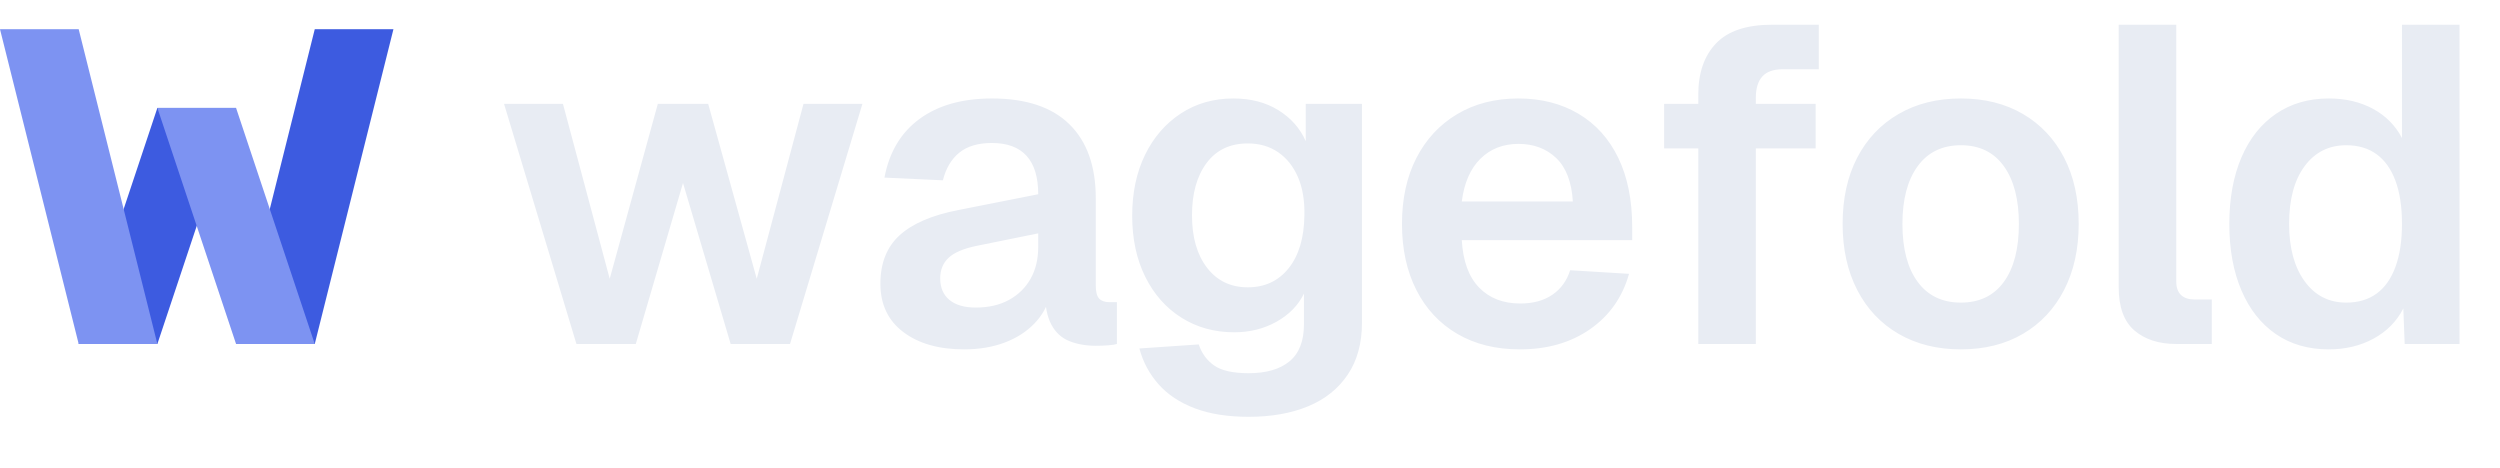
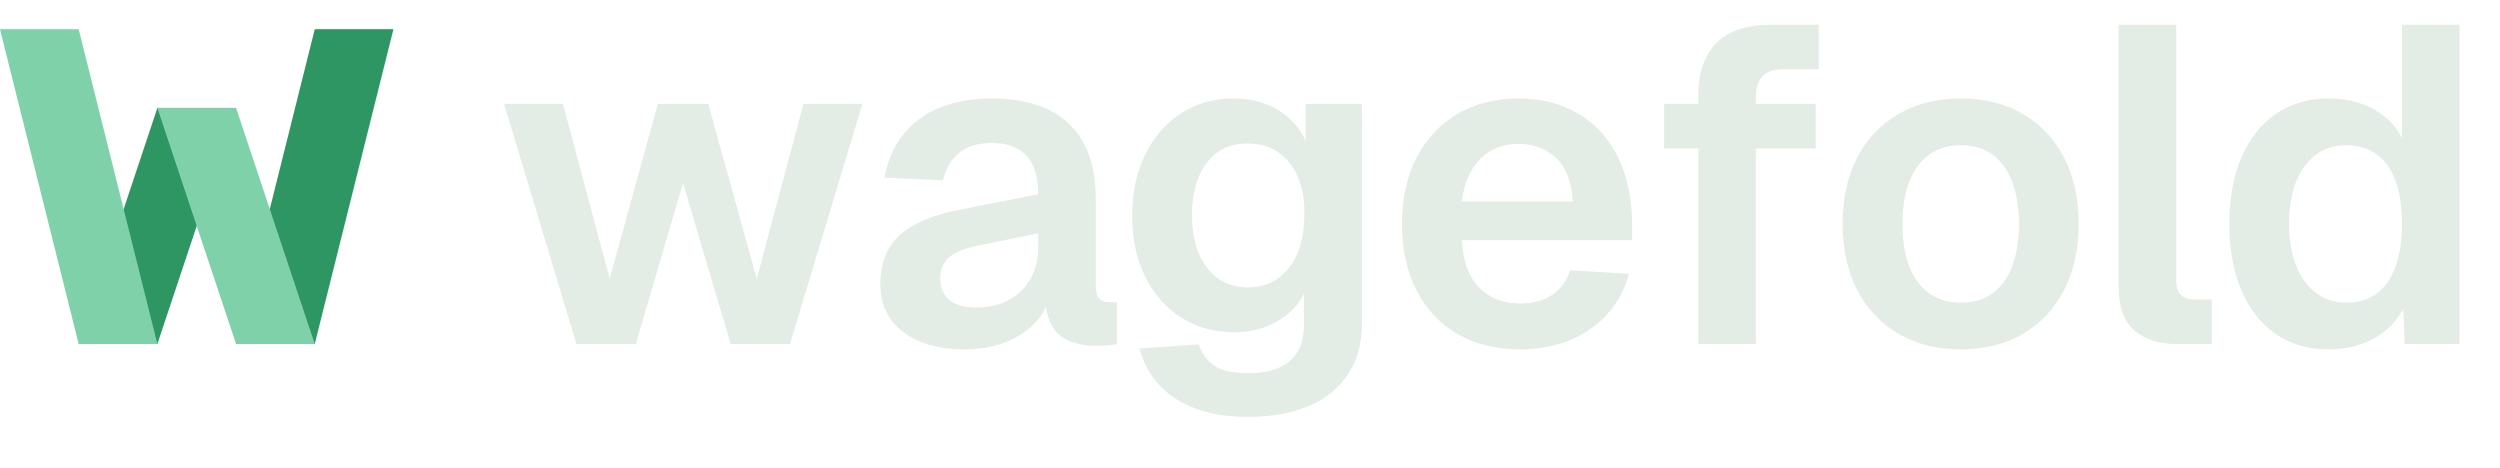
<svg xmlns="http://www.w3.org/2000/svg" viewBox="0 24 556 104" role="img" aria-label="Wagefold">
  <g transform="translate(-8.75 13) scale(2.1875)">
-     <path d="M12 40H20L28 16H20Z M28 40H36L44 8H36Z" fill="#3D5BE0" />
-     <path d="M4 8H12L20 40H12Z M20 16H28L36 40H28Z" fill="#7D93F2" />
+     <path d="M12 40H20L28 16H20Z M28 40H36L44 8H36Z" fill="#2E9662" />
+     <path d="M4 8H12L20 40H12Z M20 16H28L36 40H28Z" fill="#7FD1AA" />
  </g>
-   <path transform="translate(110 0)" d="M18.2 100.5 2.1 47.1H15.2L25.6 86.0L36.3 47.1H47.5L58.3 86.0L68.7 47.1H81.8L65.7 100.5H52.5L41.9 64.7L31.4 100.5Z M104.4 101.7Q96.0 101.7 90.9 97.85Q85.8 94.0 85.8 87.1Q85.8 80.2 90.1 76.3Q94.4 72.4 103.2 70.7L120.9 67.2Q120.9 61.5 118.3 58.65Q115.7 55.8 110.6 55.8Q106.0 55.8 103.35 57.95Q100.7 60.1 99.7 64.1L86.7 63.5Q88.3 55.0 94.5 50.45Q100.7 45.9 110.6 45.9Q122.0 45.9 127.85 51.65Q133.7 57.4 133.7 68.1V87.5Q133.7 89.6 134.45 90.4Q135.2 91.2 136.7 91.2H138.4V100.5Q137.8 100.7 136.45 100.8Q135.1 100.9 133.7 100.9Q130.4 100.9 127.8 99.85Q125.2 98.8 123.8 96.15Q122.4 93.5 122.4 88.9L123.5 89.7Q122.7 93.2 120.05 95.95Q117.4 98.7 113.4 100.2Q109.4 101.7 104.4 101.7ZM107.0 92.4Q111.3 92.4 114.4 90.7Q117.5 89.0 119.2 86.0Q120.9 83.0 120.9 78.9V75.9L107.1 78.7Q102.8 79.6 100.95 81.35Q99.1 83.1 99.1 85.9Q99.1 89.0 101.15 90.7Q103.2 92.4 107.0 92.4Z M167.7 116.7Q160.7 116.7 155.7 114.8Q150.7 112.9 147.65 109.45Q144.6 106.0 143.4 101.5L156.6 100.6Q157.6 103.6 160.05 105.3Q162.5 107.0 167.7 107.0Q173.6 107.0 176.8 104.35Q180.0 101.7 180.0 96.1V89.3Q178.1 93.2 173.9 95.55Q169.7 97.9 164.5 97.9Q157.9 97.9 152.75 94.65Q147.6 91.4 144.7 85.55Q141.8 79.7 141.8 72.0Q141.8 64.3 144.65 58.45Q147.5 52.6 152.6 49.25Q157.7 45.9 164.3 45.9Q170.1 45.9 174.3 48.5Q178.5 51.1 180.4 55.4V47.1H192.9V95.8Q192.9 102.6 189.75 107.3Q186.6 112.0 180.95 114.35Q175.3 116.7 167.7 116.7ZM167.5 87.9Q173.2 87.9 176.6 83.65Q180.0 79.4 180.1 71.9Q180.2 66.9 178.65 63.35Q177.1 59.8 174.25 57.85Q171.4 55.9 167.5 55.9Q161.6 55.9 158.35 60.25Q155.1 64.6 155.1 71.9Q155.1 79.2 158.45 83.55Q161.8 87.9 167.5 87.9Z M228.0 101.7Q220.0 101.7 214.1 98.25Q208.2 94.8 205.0 88.5Q201.8 82.2 201.8 73.8Q201.8 65.4 205.0 59.15Q208.2 52.9 214.05 49.4Q219.9 45.9 227.7 45.9Q235.3 45.9 241.05 49.3Q246.8 52.7 249.9 59.1Q253.0 65.5 253.0 74.5V77.4H215.1Q215.5 84.4 218.95 87.95Q222.4 91.5 228.1 91.5Q232.4 91.5 235.25 89.55Q238.1 87.6 239.2 84.1L252.3 84.9Q250.1 92.7 243.65 97.2Q237.2 101.7 228.0 101.7ZM215.1 68.8H239.8Q239.4 62.3 236.1 59.15Q232.8 56.0 227.7 56.0Q222.6 56.0 219.25 59.3Q215.9 62.6 215.1 68.8Z M267.7 100.5V45.0Q267.7 37.8 271.65 33.65Q275.6 29.5 284.1 29.5H294.5V39.4H286.5Q283.4 39.4 281.95 41.0Q280.5 42.6 280.5 45.7V100.5ZM260.1 57.0V47.1H293.8V57.0Z M326.1 101.7Q318.2 101.7 312.25 98.25Q306.3 94.8 303.05 88.5Q299.8 82.2 299.8 73.8Q299.8 65.3 303.05 59.05Q306.3 52.8 312.25 49.35Q318.2 45.9 326.1 45.9Q334 45.9 339.9 49.35Q345.8 52.8 349.05 59.05Q352.3 65.3 352.3 73.8Q352.3 82.2 349.05 88.5Q345.8 94.8 339.9 98.25Q334 101.7 326.1 101.7ZM326.1 91.3Q332.3 91.3 335.65 86.7Q339 82.1 339 73.8Q339 65.6 335.65 60.95Q332.3 56.3 326.1 56.3Q319.9 56.3 316.5 60.95Q313.1 65.6 313.1 73.8Q313.1 82.1 316.5 86.7Q319.9 91.3 326.1 91.3Z M374 100.5Q368.2 100.5 364.7 97.5Q361.2 94.5 361.2 87.9V29.5H374V86.6Q374 88.6 375.05 89.6Q376.1 90.6 378 90.6H381.9V100.5Z M407.9 101.7Q401.1 101.7 396.15 98.3Q391.2 94.9 388.5 88.6Q385.8 82.3 385.8 73.8Q385.8 65.3 388.5 59.0Q391.2 52.7 396.2 49.3Q401.2 45.9 407.9 45.9Q413.5 45.9 417.75 48.2Q422 50.5 424.2 54.7V29.5H437V100.5H424.8L424.5 92.6Q422.3 96.9 417.9 99.3Q413.5 101.7 407.9 101.7ZM411.8 91.3Q415.8 91.3 418.55 89.3Q421.3 87.3 422.75 83.35Q424.2 79.4 424.2 73.8Q424.2 68.1 422.75 64.2Q421.3 60.3 418.55 58.3Q415.8 56.3 411.8 56.3Q406 56.3 402.55 60.95Q399.1 65.6 399.1 73.8Q399.1 81.8 402.55 86.55Q406 91.3 411.8 91.3Z" fill="#E8ECF3" />
+   <path transform="translate(110 0)" d="M18.2 100.5 2.1 47.1H15.2L25.6 86.0L36.3 47.1H47.5L58.3 86.0L68.7 47.1H81.8L65.7 100.5H52.5L41.9 64.7L31.4 100.5Z M104.4 101.7Q96.0 101.7 90.9 97.85Q85.8 94.0 85.8 87.1Q85.8 80.2 90.1 76.3Q94.4 72.4 103.2 70.7L120.9 67.2Q120.9 61.5 118.3 58.65Q115.7 55.8 110.6 55.8Q106.0 55.8 103.35 57.95Q100.7 60.1 99.7 64.1L86.7 63.5Q88.3 55.0 94.5 50.45Q100.7 45.9 110.6 45.9Q122.0 45.9 127.85 51.65Q133.7 57.4 133.7 68.1V87.5Q133.7 89.6 134.45 90.4Q135.2 91.2 136.7 91.2H138.4V100.5Q137.8 100.7 136.45 100.8Q135.1 100.9 133.7 100.9Q130.4 100.9 127.8 99.85Q125.2 98.8 123.8 96.15Q122.4 93.5 122.4 88.9L123.5 89.7Q122.7 93.2 120.05 95.95Q117.4 98.7 113.4 100.2Q109.4 101.7 104.4 101.7ZM107.0 92.4Q111.3 92.4 114.4 90.7Q117.5 89.0 119.2 86.0Q120.9 83.0 120.9 78.9V75.9L107.1 78.7Q102.8 79.6 100.95 81.35Q99.1 83.1 99.1 85.9Q99.1 89.0 101.15 90.7Q103.2 92.4 107.0 92.4Z M167.7 116.7Q160.7 116.7 155.7 114.8Q150.7 112.9 147.65 109.45Q144.6 106.0 143.4 101.5L156.6 100.6Q157.6 103.6 160.05 105.3Q162.5 107.0 167.7 107.0Q173.6 107.0 176.8 104.35Q180.0 101.7 180.0 96.1V89.3Q178.1 93.2 173.9 95.55Q169.7 97.9 164.5 97.9Q157.9 97.9 152.75 94.65Q147.6 91.4 144.7 85.55Q141.8 79.7 141.8 72.0Q141.8 64.3 144.65 58.45Q147.5 52.6 152.6 49.25Q157.7 45.9 164.3 45.9Q170.1 45.9 174.3 48.5Q178.5 51.1 180.4 55.4V47.1H192.9V95.8Q192.9 102.6 189.75 107.3Q186.6 112.0 180.95 114.35Q175.3 116.7 167.7 116.7ZM167.5 87.9Q173.2 87.9 176.6 83.65Q180.0 79.4 180.1 71.9Q180.2 66.9 178.65 63.35Q177.1 59.8 174.25 57.85Q171.4 55.9 167.5 55.9Q161.6 55.9 158.35 60.25Q155.1 64.6 155.1 71.9Q155.1 79.2 158.45 83.55Q161.8 87.9 167.5 87.9Z M228.0 101.7Q220.0 101.7 214.1 98.25Q208.2 94.8 205.0 88.5Q201.8 82.2 201.8 73.8Q201.8 65.4 205.0 59.15Q208.2 52.9 214.05 49.4Q219.9 45.9 227.7 45.9Q235.3 45.9 241.05 49.3Q246.8 52.7 249.9 59.1Q253.0 65.5 253.0 74.5V77.4H215.1Q215.5 84.4 218.95 87.95Q222.4 91.5 228.1 91.5Q232.4 91.5 235.25 89.55Q238.1 87.6 239.2 84.1L252.3 84.9Q250.1 92.7 243.65 97.2Q237.2 101.7 228.0 101.7ZM215.1 68.8H239.8Q239.4 62.3 236.1 59.15Q232.8 56.0 227.7 56.0Q222.6 56.0 219.25 59.3Q215.9 62.6 215.1 68.8Z M267.7 100.5V45.0Q267.7 37.8 271.65 33.65Q275.6 29.5 284.1 29.5H294.5V39.4H286.5Q283.4 39.4 281.95 41.0Q280.5 42.6 280.5 45.7V100.5ZM260.1 57.0V47.1H293.8V57.0Z M326.1 101.7Q318.2 101.7 312.25 98.25Q306.3 94.8 303.05 88.5Q299.8 82.2 299.8 73.8Q299.8 65.3 303.05 59.05Q306.3 52.8 312.25 49.35Q318.2 45.9 326.1 45.9Q334 45.9 339.9 49.35Q345.8 52.8 349.05 59.05Q352.3 65.3 352.3 73.8Q352.3 82.2 349.05 88.5Q345.8 94.8 339.9 98.25Q334 101.7 326.1 101.7ZM326.1 91.3Q332.3 91.3 335.65 86.7Q339 82.1 339 73.8Q339 65.6 335.65 60.95Q332.3 56.3 326.1 56.3Q319.9 56.3 316.5 60.95Q313.1 65.6 313.1 73.8Q313.1 82.1 316.5 86.7Q319.9 91.3 326.1 91.3Z M374 100.5Q368.2 100.5 364.7 97.5Q361.2 94.5 361.2 87.9V29.5H374V86.6Q374 88.6 375.05 89.6Q376.1 90.6 378 90.6H381.9V100.5Z M407.9 101.7Q401.1 101.7 396.15 98.3Q391.2 94.9 388.5 88.6Q385.8 82.3 385.8 73.8Q385.8 65.3 388.5 59.0Q391.2 52.7 396.2 49.3Q401.2 45.9 407.9 45.9Q413.5 45.9 417.75 48.2Q422 50.5 424.2 54.7V29.5H437V100.5H424.8L424.5 92.6Q422.3 96.9 417.9 99.3Q413.5 101.7 407.9 101.7ZM411.8 91.3Q415.8 91.3 418.55 89.3Q421.3 87.3 422.75 83.35Q424.2 79.4 424.2 73.8Q424.2 68.1 422.75 64.2Q421.3 60.3 418.55 58.3Q415.8 56.3 411.8 56.3Q406 56.3 402.55 60.95Q399.1 65.6 399.1 73.8Q399.1 81.8 402.55 86.55Q406 91.3 411.8 91.3Z" fill="#E4ECE6" />
</svg>
